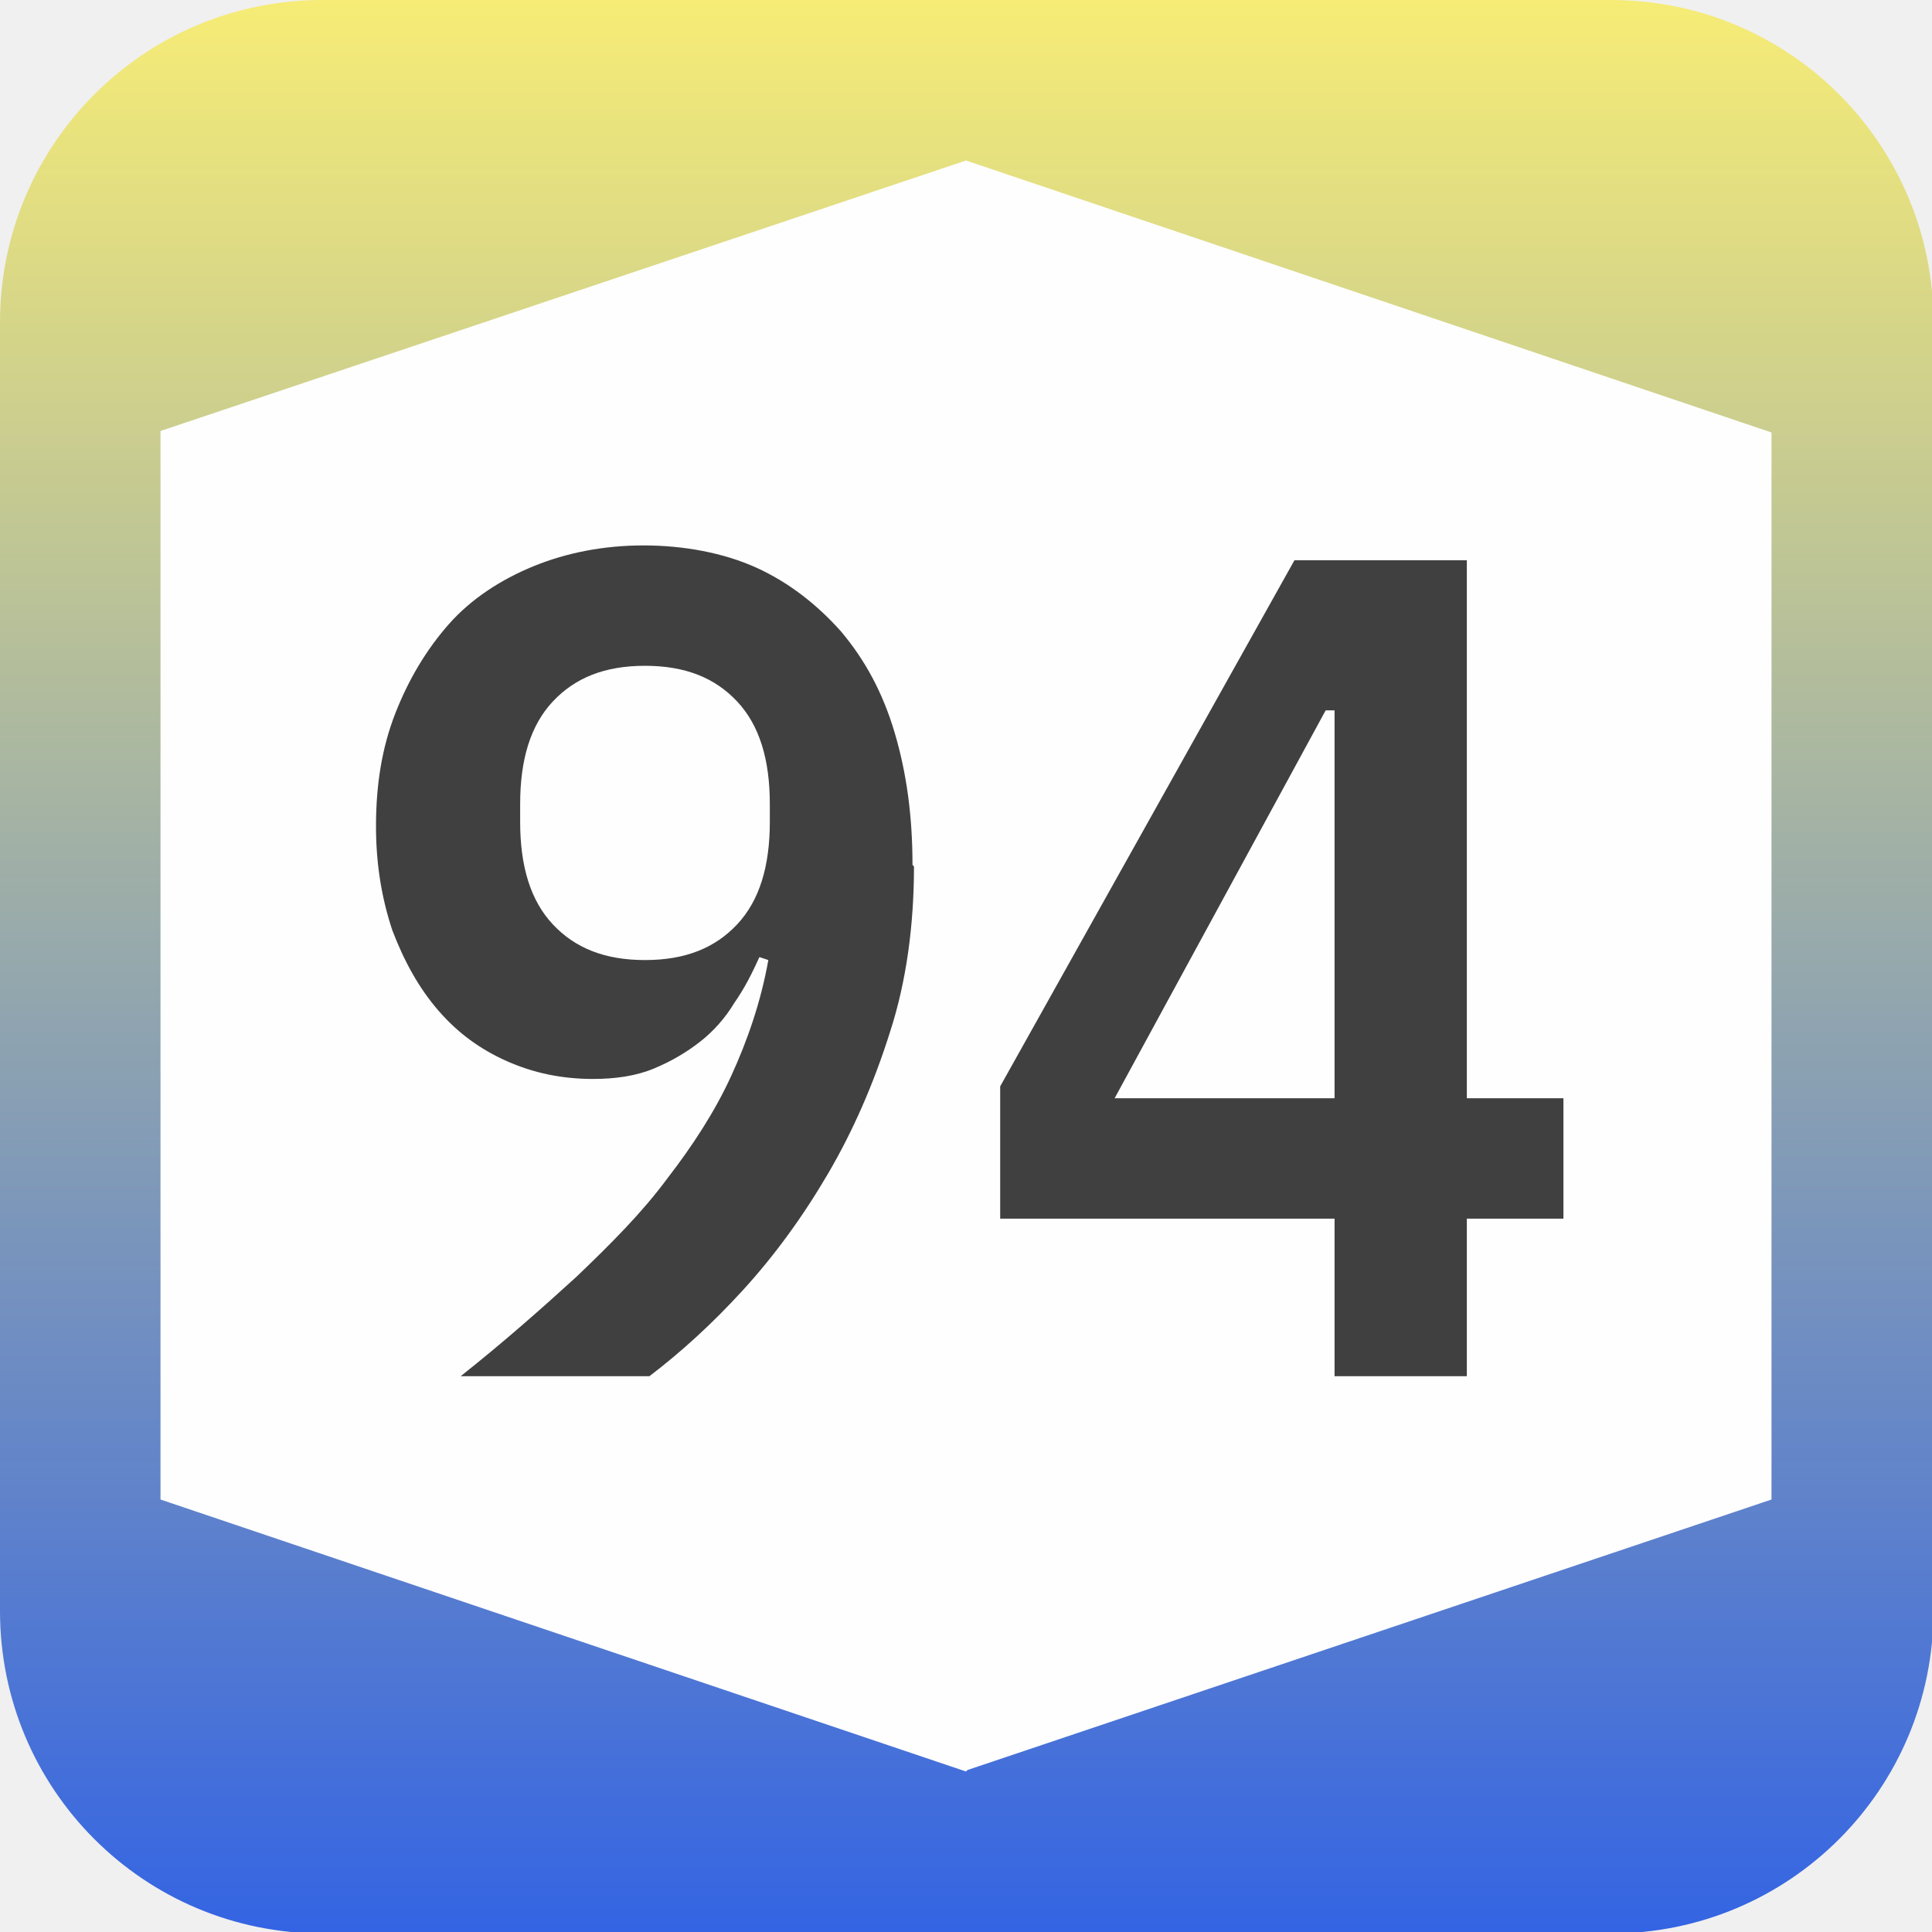
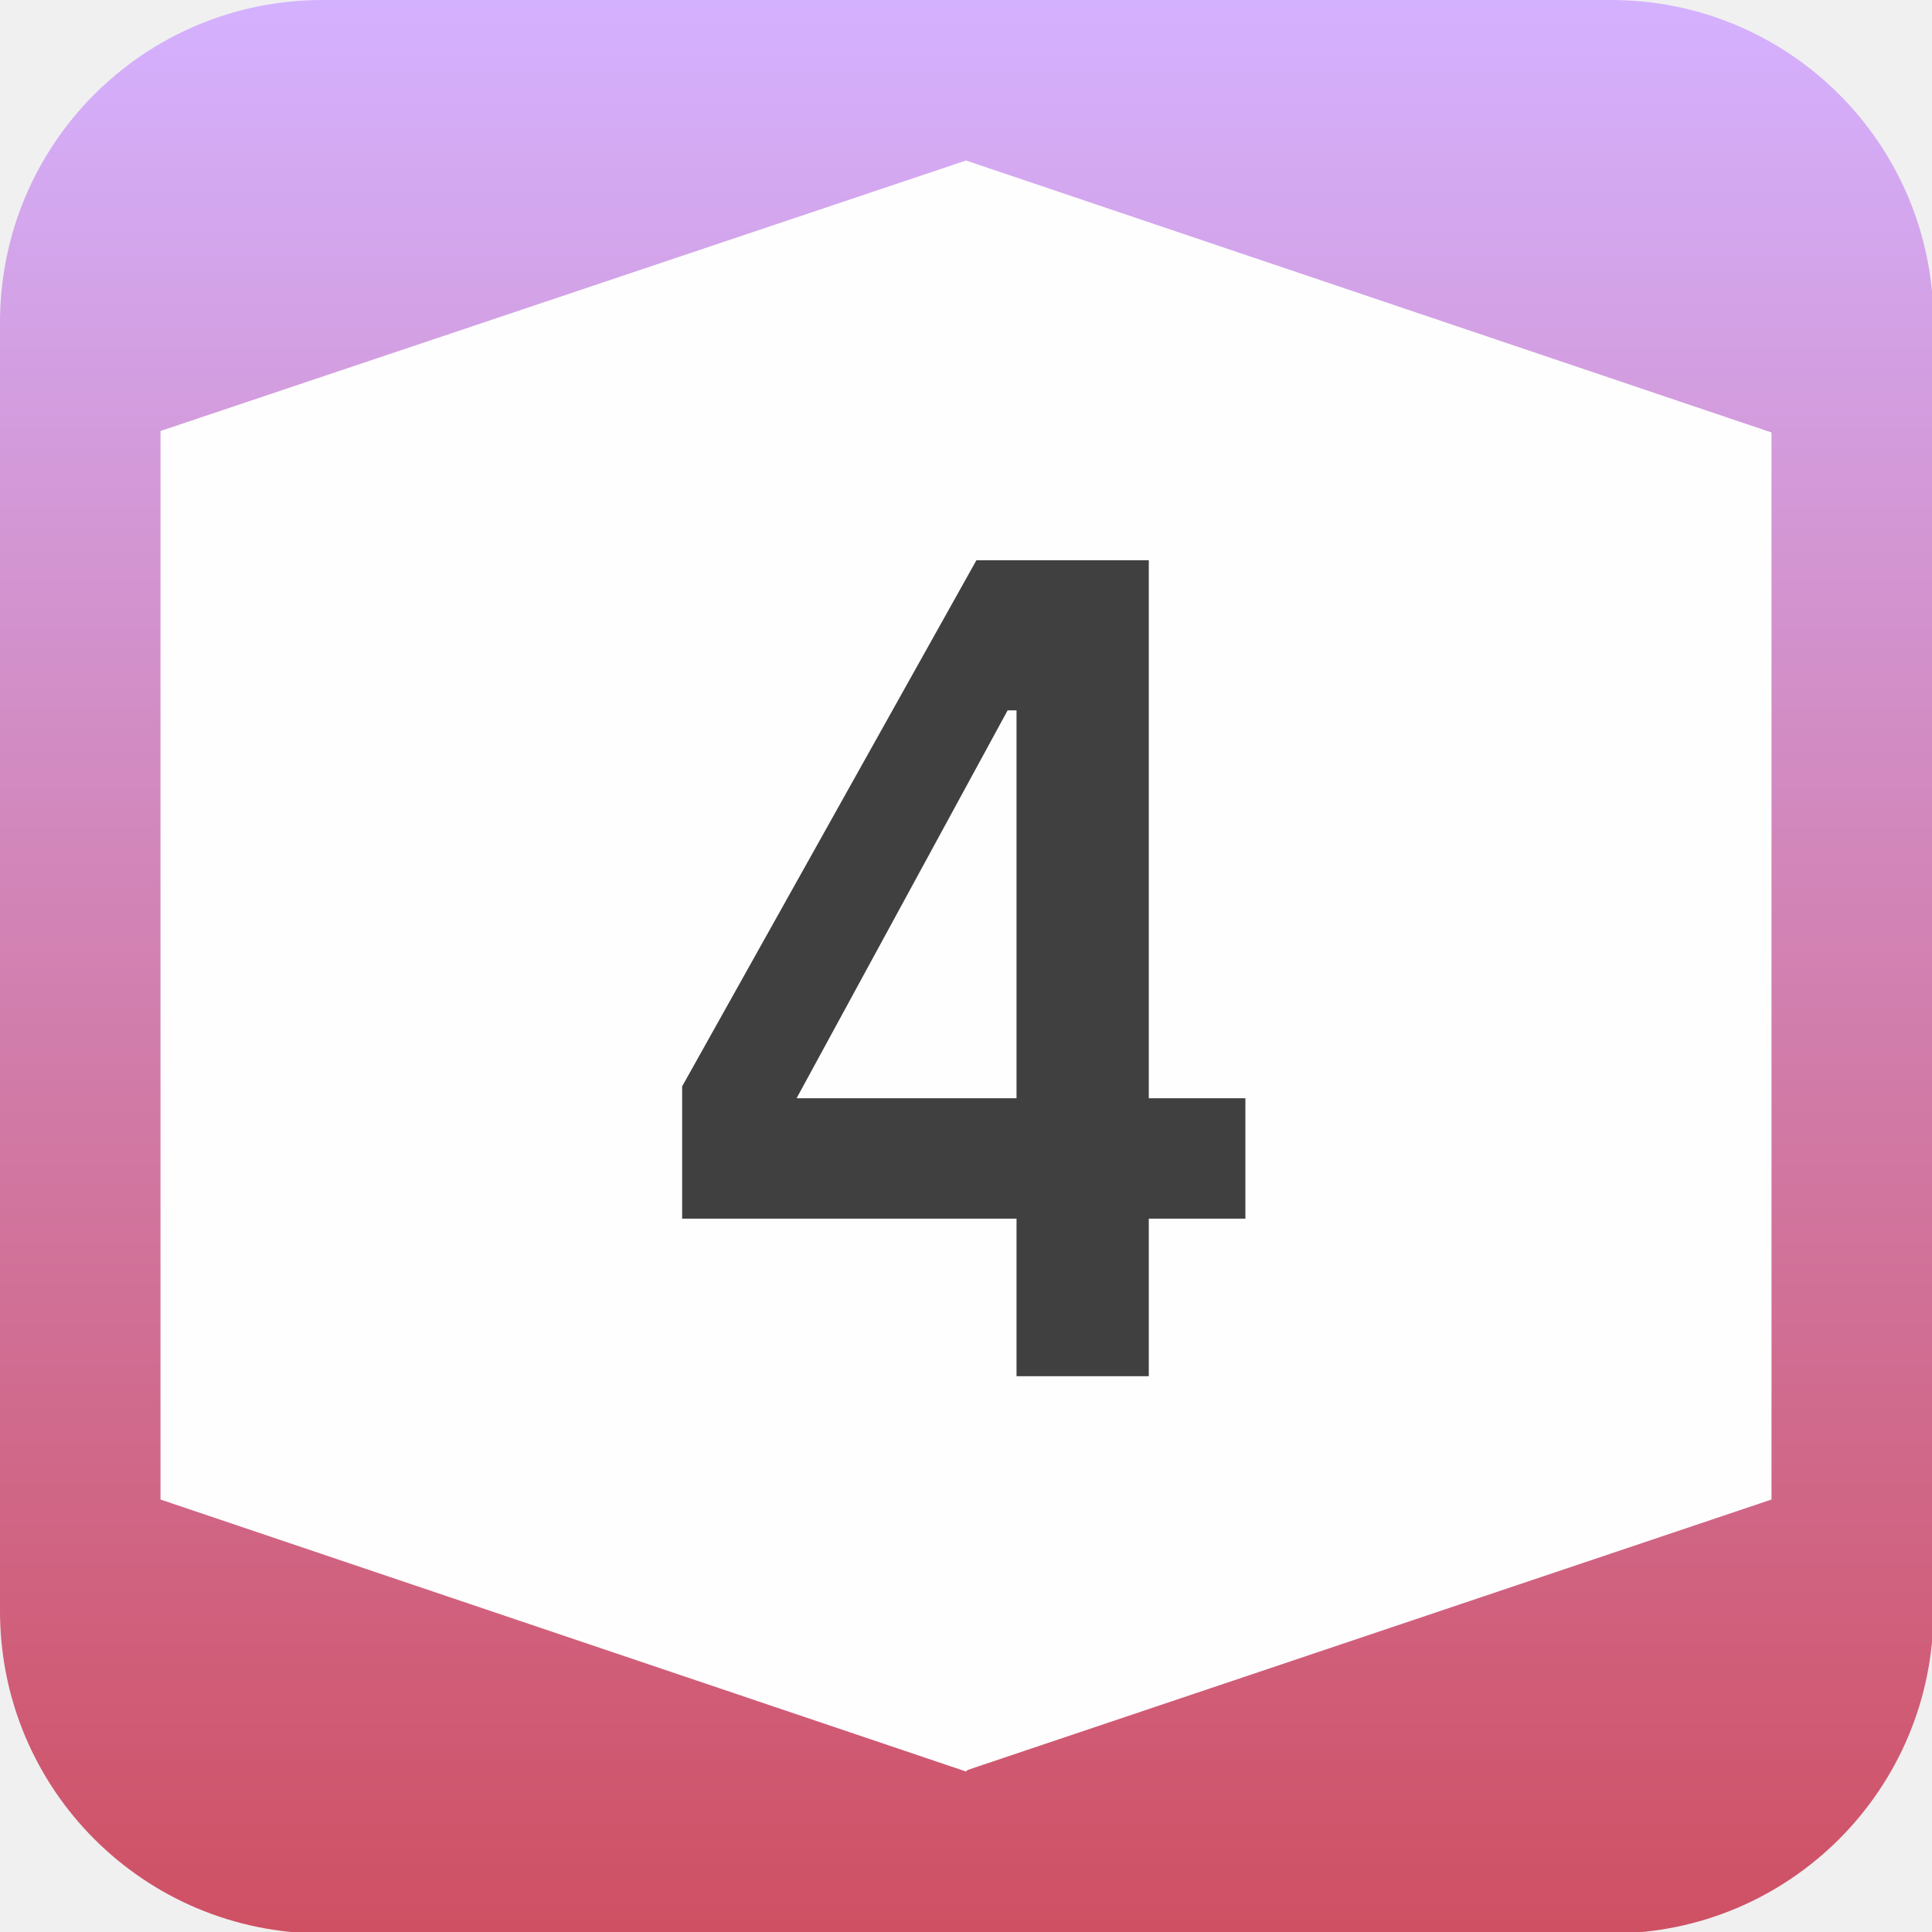
<svg xmlns="http://www.w3.org/2000/svg" id="a" width="13" height="13" viewBox="0 0 13 13">
  <defs>
    <style>.c{fill:url(#b);}.c,.d,.e{stroke-width:0px;}.d{fill:#404040;}.e{fill:#fff;opacity:.9;}</style>
    <linearGradient id="b" x1="6.5" y1="13" x2="6.5" y2="0" gradientUnits="userSpaceOnUse">
-       <stop offset="0" stop-color="#3464e3" />
-       <stop offset="1" stop-color="#f6ec76" />
+       <stop offset="0" stop-color="#cf5063" />
+       <stop offset="1" stop-color="#d4b1ff" />
    </linearGradient>
  </defs>
  <path class="e" d="M11,1c.55,0,1,.45,1,1v9c0,.55-.45,1-1,1H2c-.55,0-1-.45-1-1V2c0-.55.45-1,1-1h9" />
  <path class="c" d="M10.83,0H2.17C.97,0,0,.97,0,2.17v8.67c0,1.2.97,2.17,2.17,2.17h8.67c1.2,0,2.17-.97,2.17-2.17V2.17c0-1.2-.97-2.17-2.17-2.17ZM6.5,11.92l-5.42-1.83V2.9s5.42-1.82,5.42-1.82l5.42,1.83v7.18s-5.41,1.82-5.41,1.82h0Z" />
-   <path class="d" d="M6.15,5.83c0,.39-.05.77-.16,1.11-.11.35-.25.67-.42.96s-.36.55-.57.78c-.21.23-.42.42-.63.58h-1.27c.29-.23.55-.46.78-.67.23-.22.44-.43.61-.66.17-.22.32-.45.43-.69s.2-.5.25-.78l-.06-.02c-.05.11-.1.21-.17.31-.06.1-.14.19-.23.26s-.19.13-.31.18-.26.07-.41.07c-.21,0-.4-.04-.58-.12-.18-.08-.33-.19-.46-.34-.13-.15-.23-.33-.31-.54-.07-.21-.11-.44-.11-.7,0-.28.04-.53.13-.76s.21-.43.36-.6.35-.3.57-.39c.22-.09.47-.14.74-.14s.54.05.76.15c.22.1.41.25.57.43.16.19.28.41.36.68s.12.56.12.89ZM4.34,6.46c.27,0,.47-.08.62-.24.15-.16.22-.39.22-.69v-.12c0-.3-.07-.53-.22-.69-.15-.16-.35-.24-.62-.24s-.47.08-.62.24c-.15.16-.22.39-.22.69v.12c0,.3.07.53.22.69.15.16.35.24.62.24Z" />
-   <path class="d" d="M8.98,9.26v-1.06h-2.25v-.89l1.98-3.54h1.16v3.62h.65v.81h-.65v1.06h-.89ZM7.5,7.39h1.48v-2.61h-.06l-1.42,2.61Z" />
+   <path class="d" d="M6.84,9.26v-1.06h-2.25v-.89l1.98-3.54h1.16v3.62h.65v.81h-.65v1.06h-.89ZM5.36,7.39h1.48v-2.61h-.06l-1.42,2.61Z" />
</svg>
